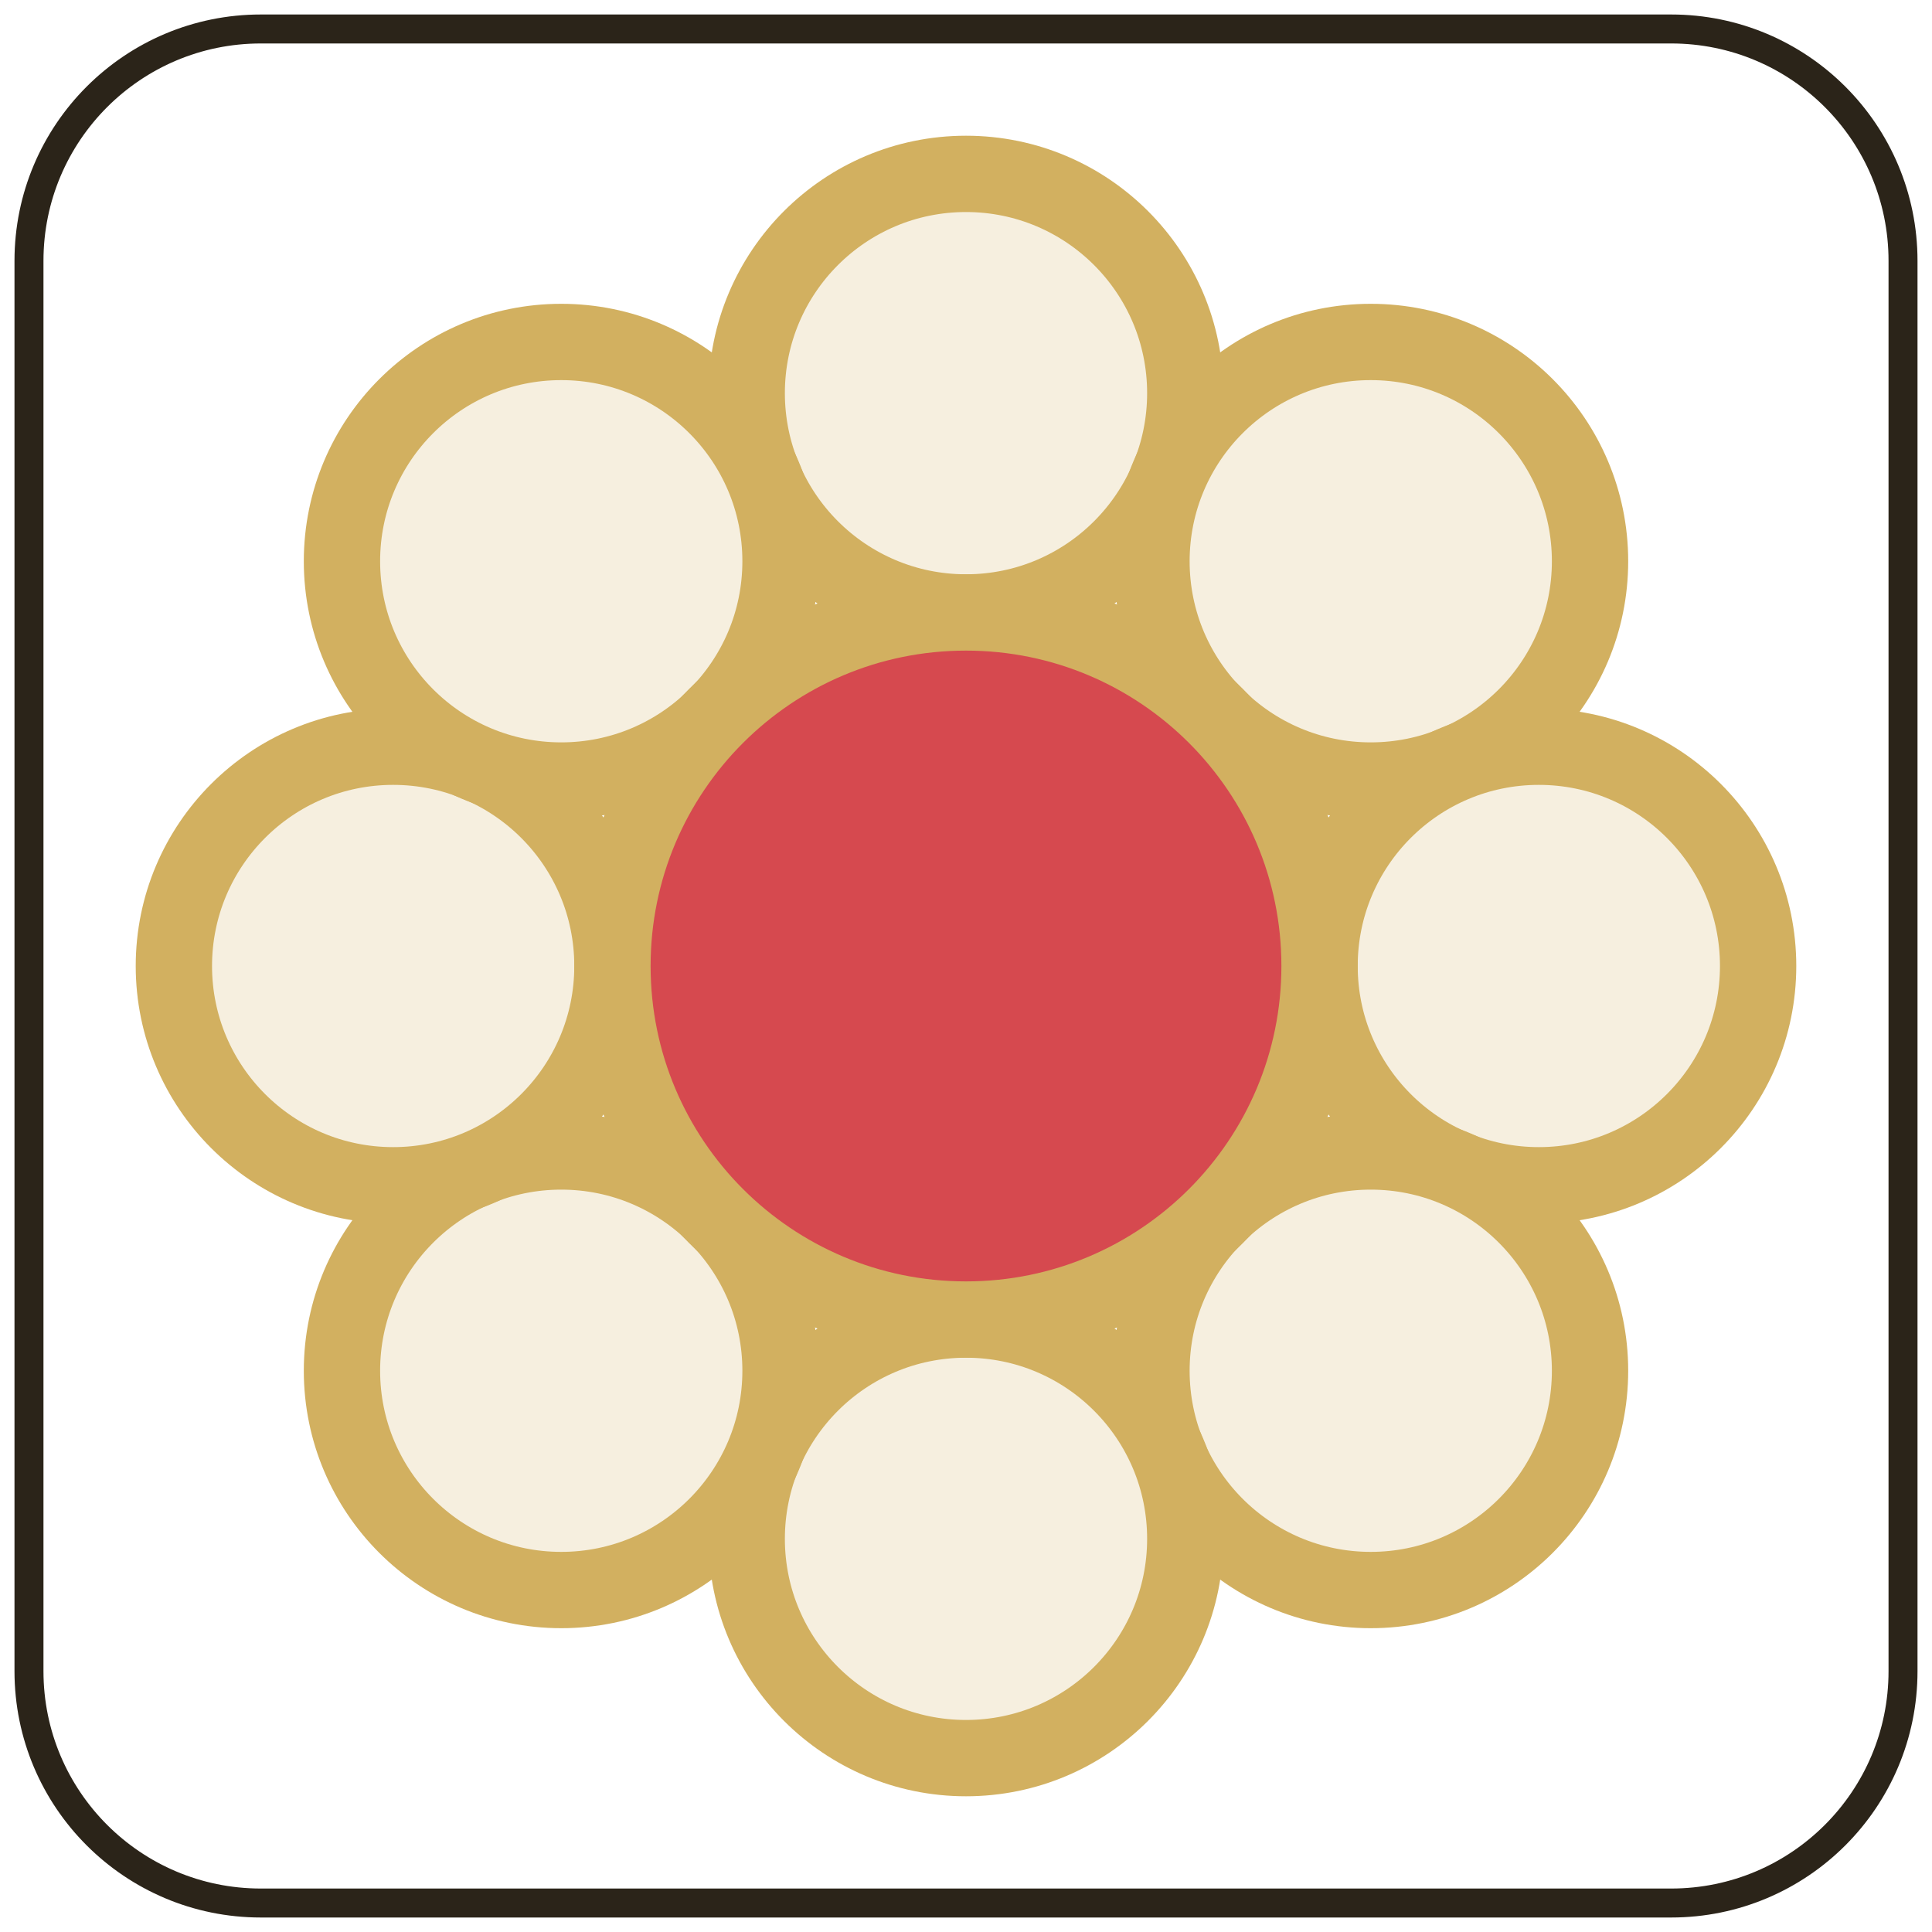
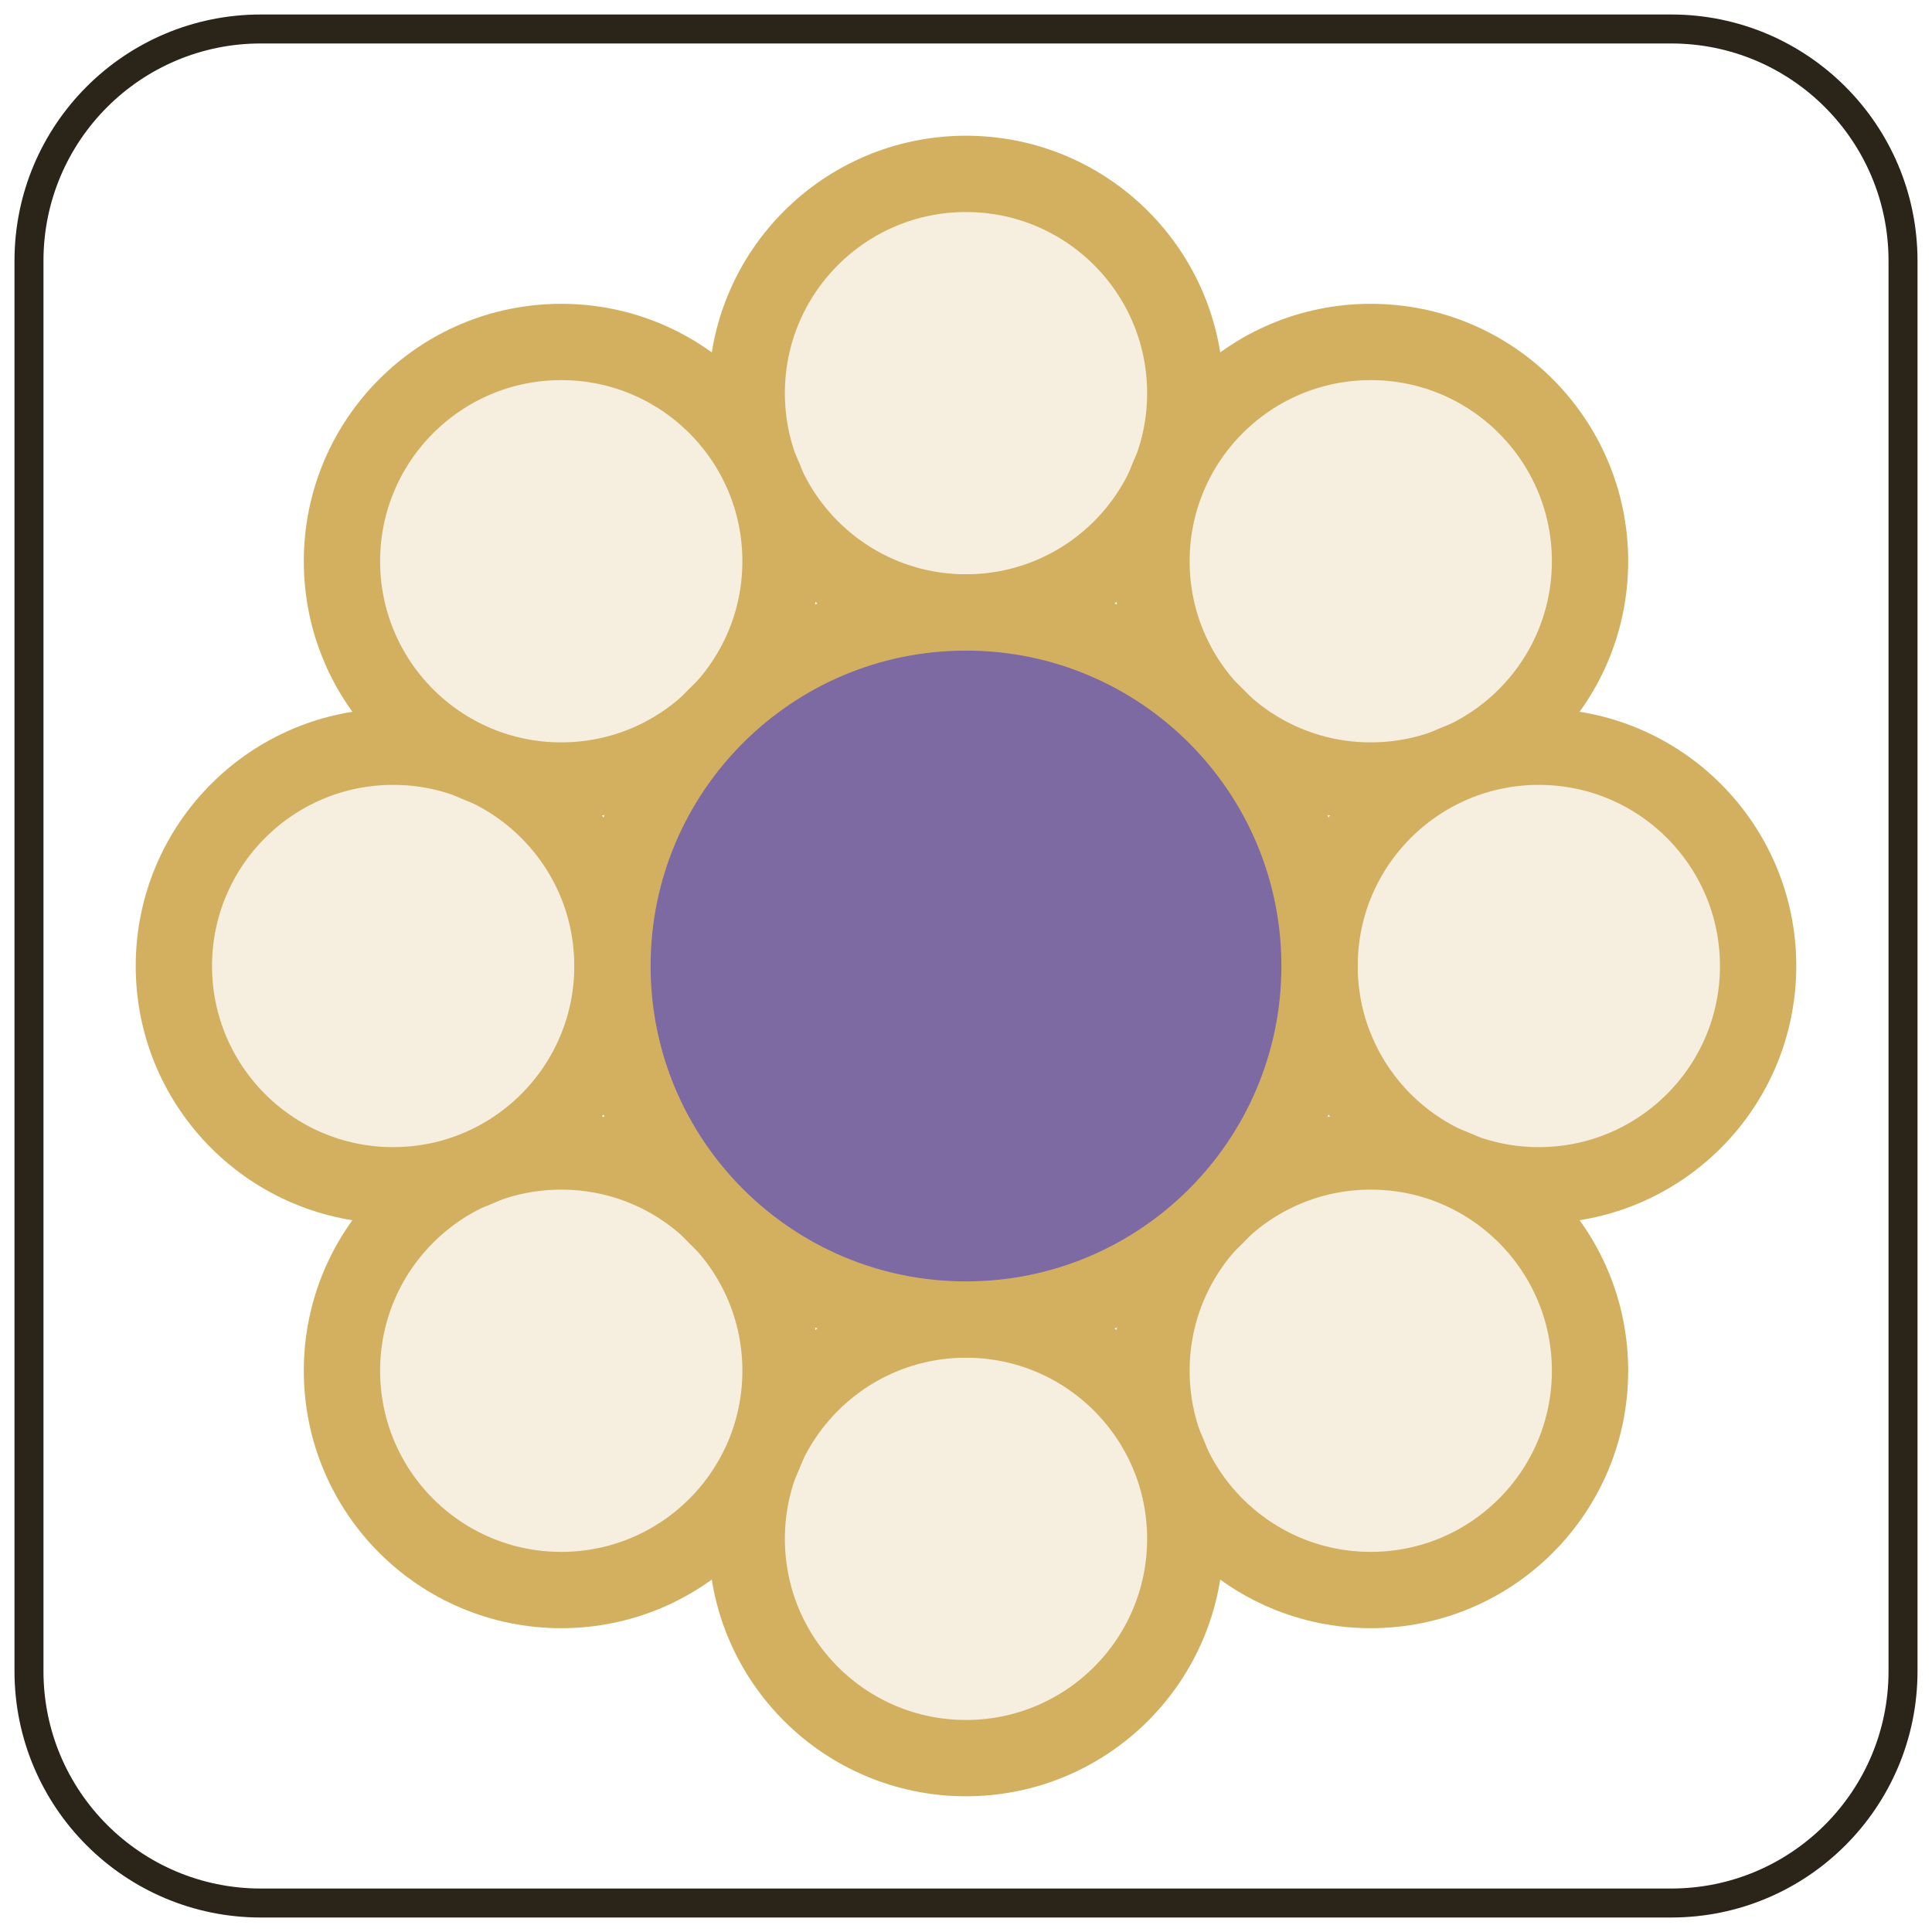
<svg xmlns="http://www.w3.org/2000/svg" role="img" aria-label="wordwheel" viewBox="0 0 2000 2000" version="1.1" id="svg9">
  <defs id="defs9" />
  <rect x="30" y="30" width="1940" height="1940" rx="240" fill="#423829" stroke="#2b2419" stroke-width="30" id="rect1" style="fill:none" />
  <g fill="#f6efdf" stroke="#d2b060" stroke-width="79" id="g8">
    <circle cx="1000" cy="407" r="227" id="circle1" />
    <circle cx="1419" cy="581" r="227" id="circle2" />
    <circle cx="1593" cy="1000" r="227" id="circle3" />
    <circle cx="1419" cy="1419" r="227" id="circle4" />
    <circle cx="1000" cy="1593" r="227" id="circle5" />
    <circle cx="581" cy="1419" r="227" id="circle6" />
    <circle cx="407" cy="1000" r="227" id="circle7" />
    <circle cx="581" cy="581" r="227" id="circle8" />
  </g>
-   <circle cx="1000" cy="1000" r="366" fill="#d6494f" stroke="#d2b060" stroke-width="79" id="circle9" />
+   <circle cx="1000" cy="1000" r="366" fill="#7e6aa3" stroke="#d2b060" stroke-width="79" id="circle9" />
</svg>
